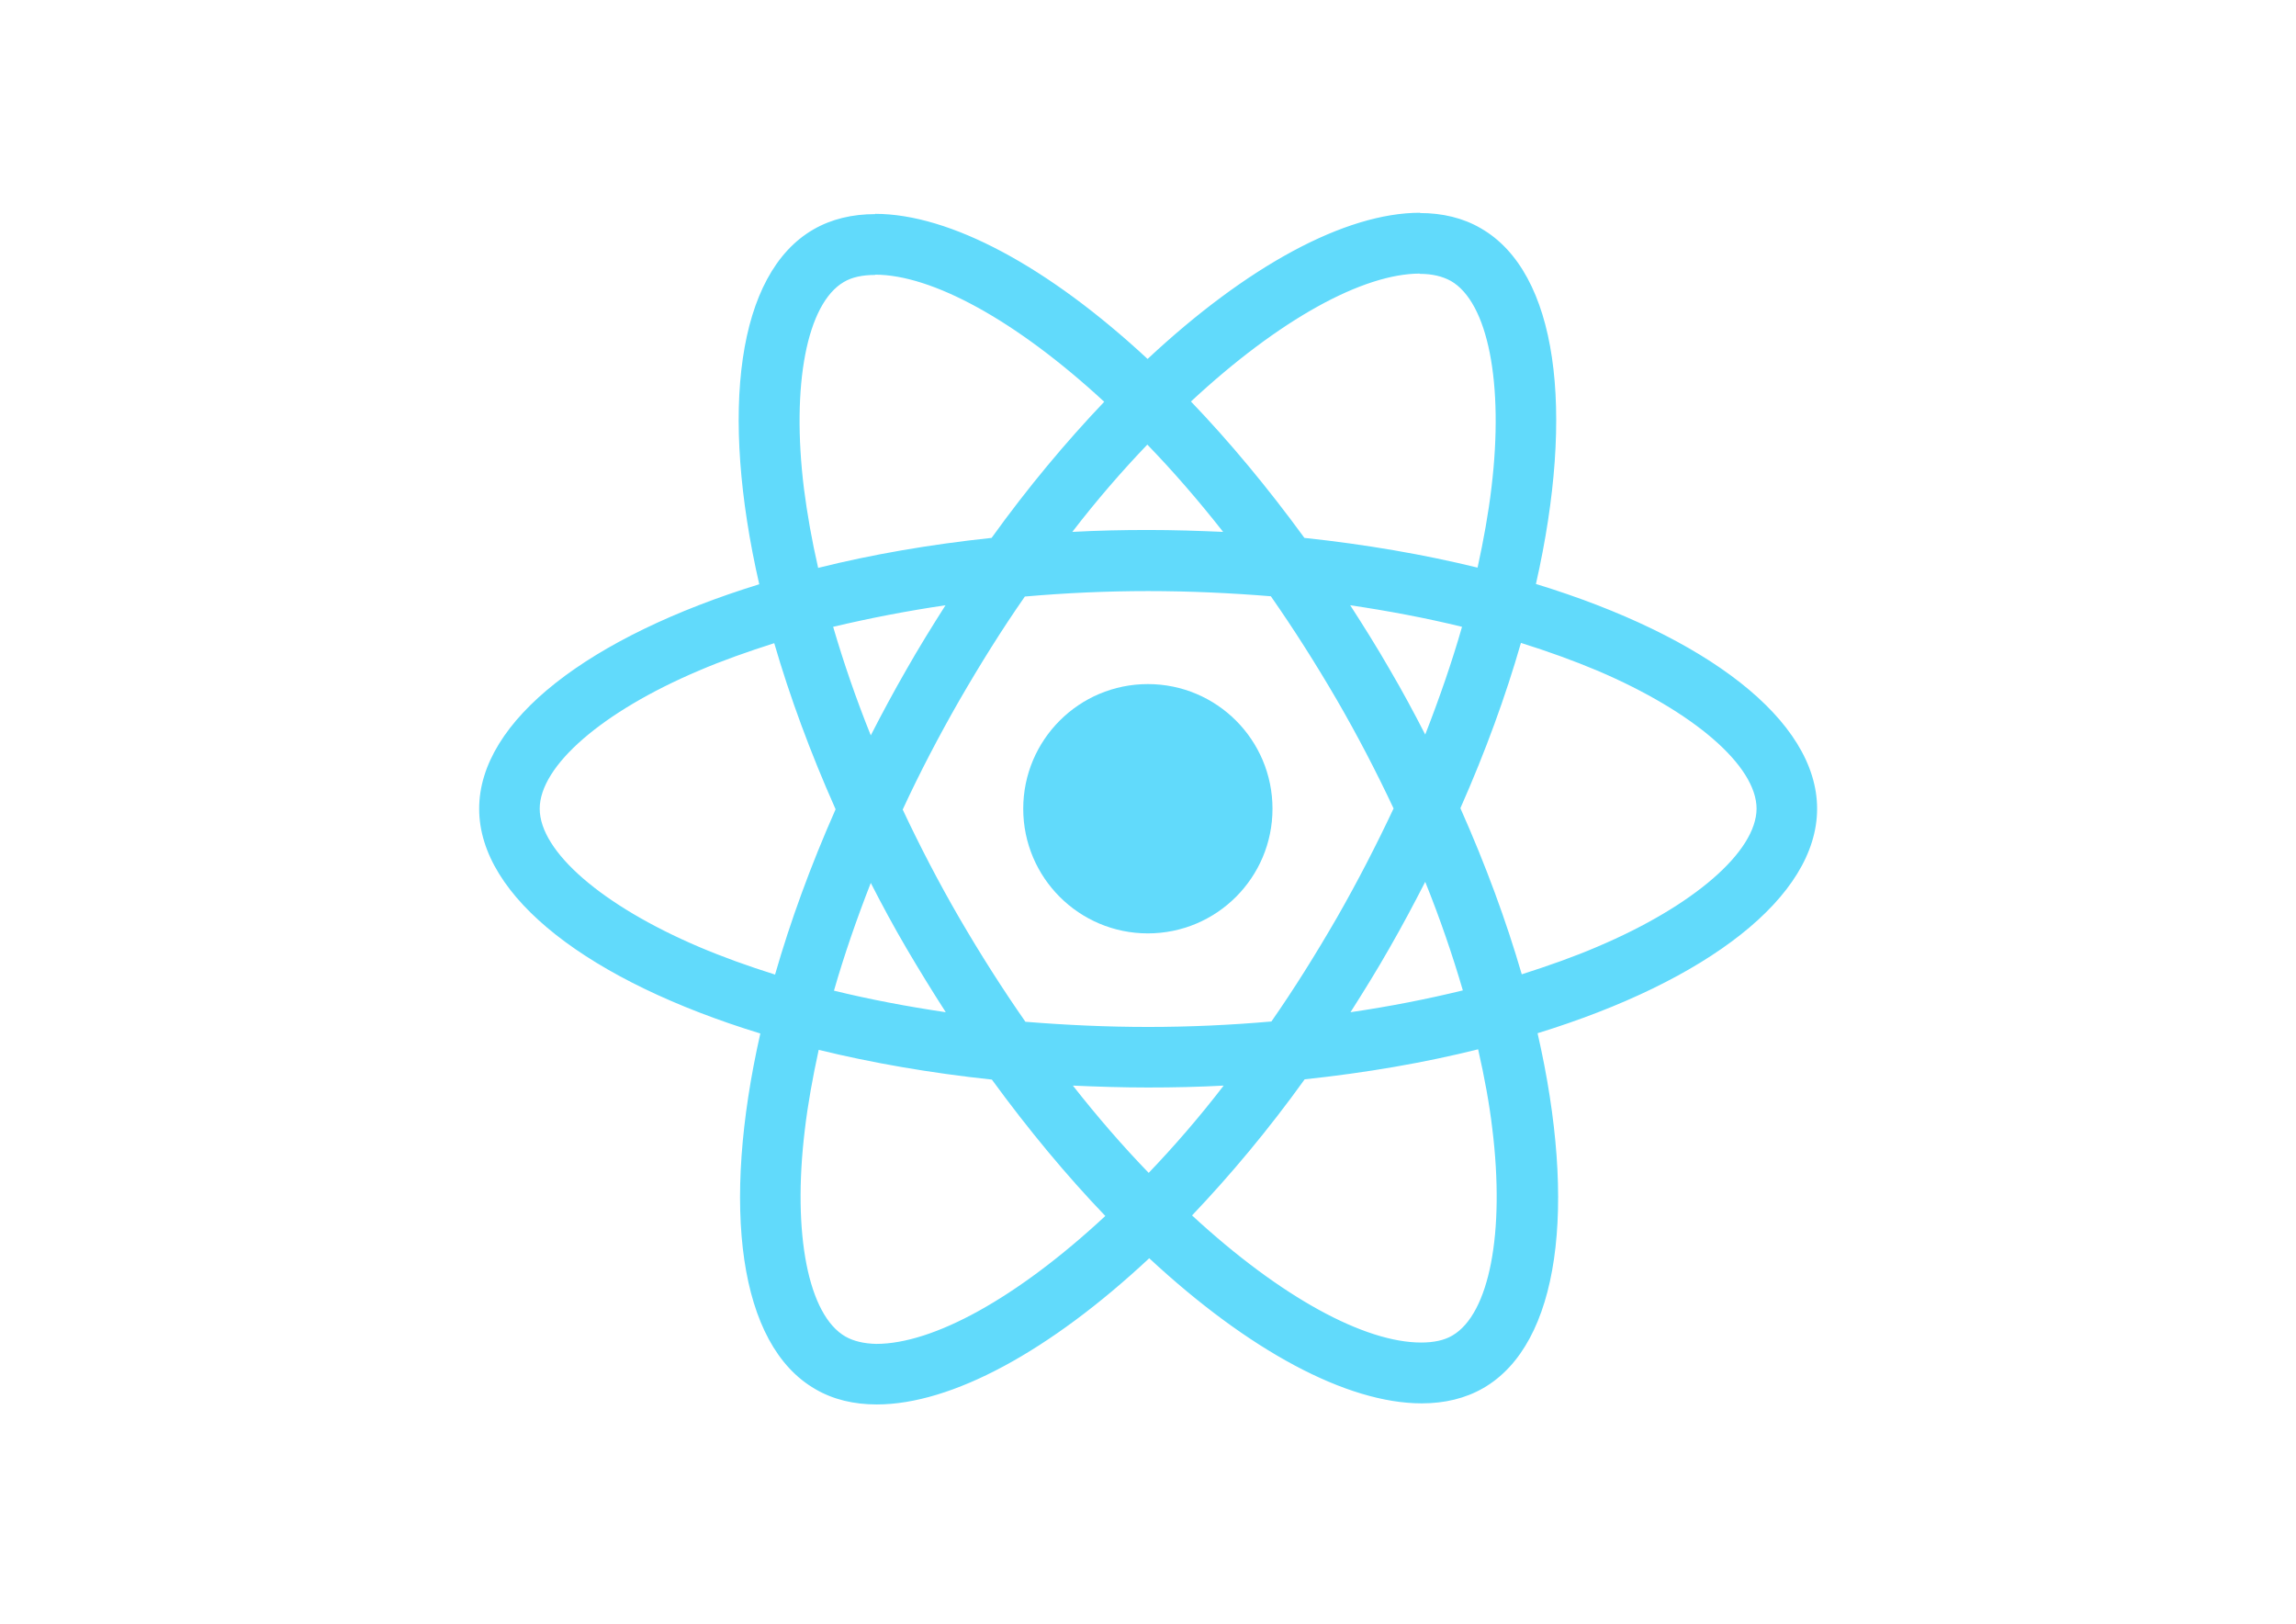
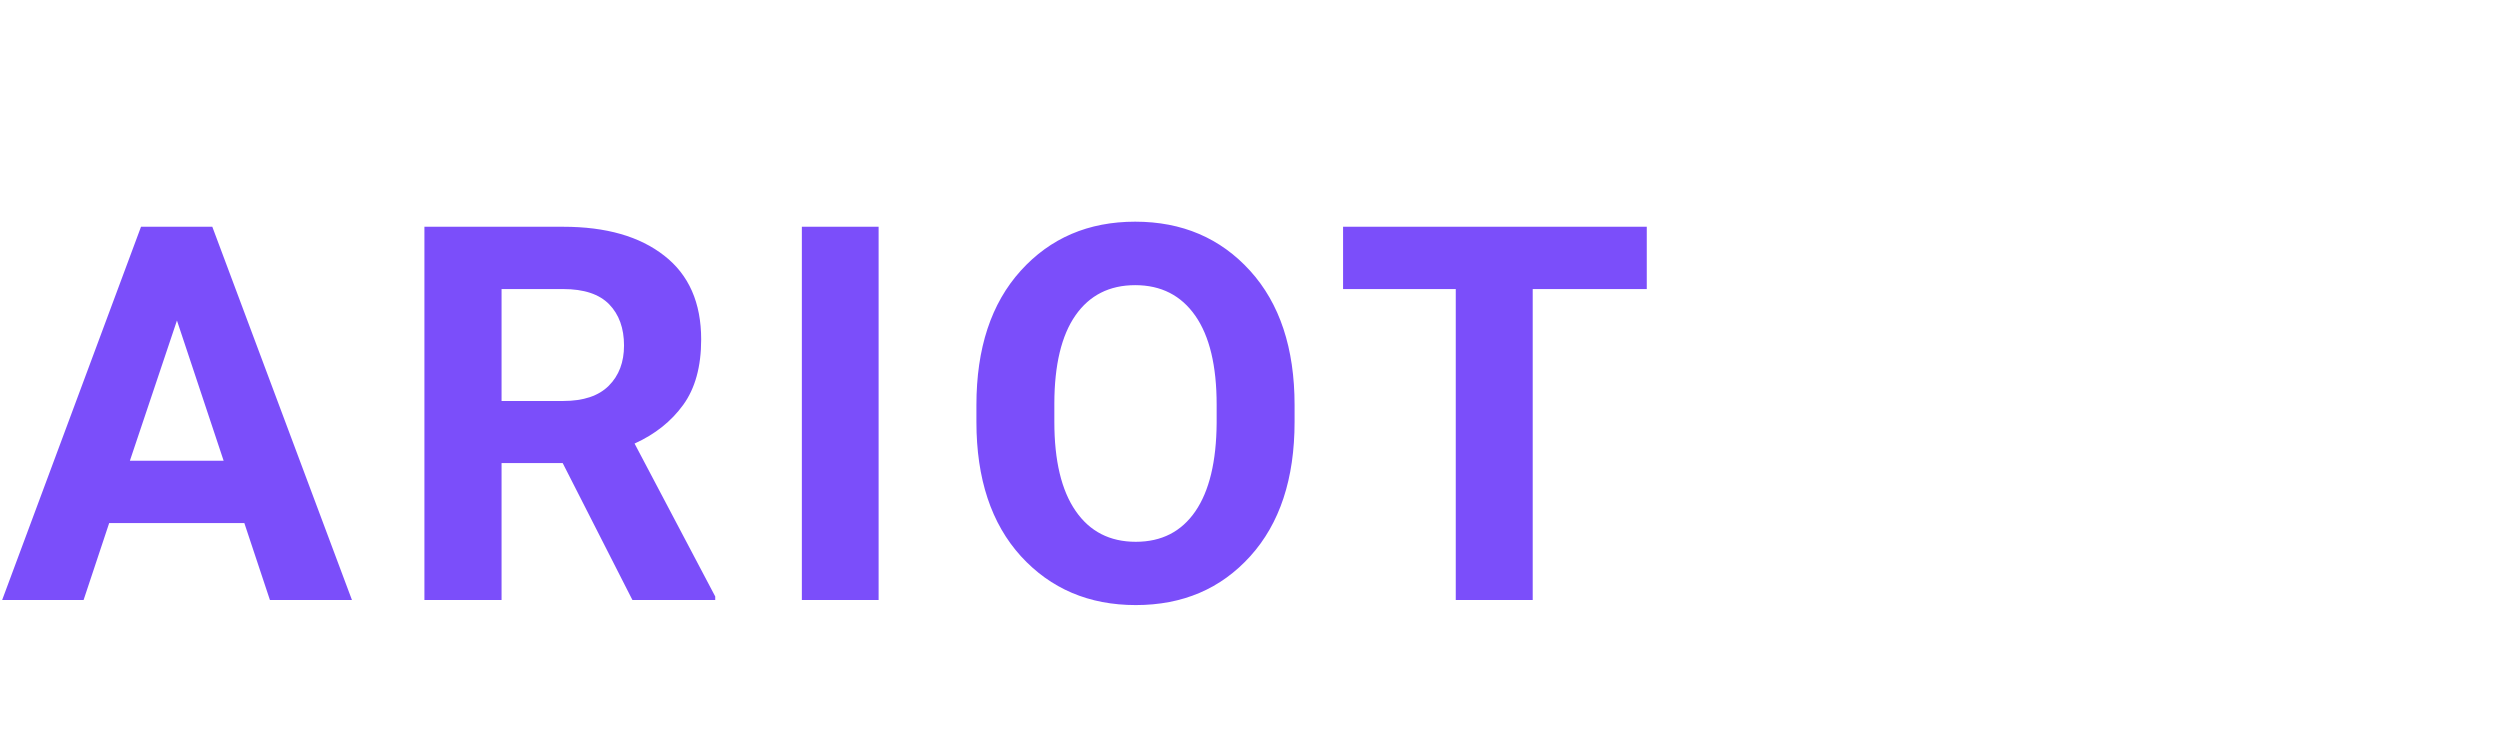
- <svg xmlns="http://www.w3.org/2000/svg" viewBox="0 0 841.9 595.3">
-   <g fill="#61DAFB">
-     <path d="M666.3 296.5c0-32.5-40.7-63.3-103.1-82.4 14.4-63.6 8-114.2-20.2-130.4-6.5-3.8-14.1-5.6-22.4-5.6v22.3c4.6 0 8.3.9 11.4 2.6 13.6 7.8 19.5 37.5 14.9 75.7-1.1 9.4-2.9 19.3-5.1 29.4-19.6-4.8-41-8.5-63.5-10.9-13.5-18.5-27.5-35.3-41.6-50 32.6-30.3 63.2-46.9 84-46.9V78c-27.5 0-63.5 19.6-99.9 53.6-36.4-33.8-72.4-53.2-99.9-53.2v22.3c20.7 0 51.4 16.5 84 46.6-14 14.7-28 31.4-41.3 49.9-22.6 2.4-44 6.1-63.6 11-2.3-10-4-19.7-5.2-29-4.7-38.2 1.1-67.9 14.6-75.8 3-1.8 6.9-2.6 11.5-2.6V78.5c-8.4 0-16 1.8-22.6 5.6-28.1 16.2-34.4 66.7-19.9 130.1-62.2 19.2-102.7 49.9-102.7 82.3 0 32.5 40.7 63.3 103.1 82.4-14.4 63.6-8 114.2 20.2 130.4 6.5 3.8 14.1 5.6 22.5 5.6 27.5 0 63.5-19.6 99.9-53.6 36.4 33.8 72.4 53.2 99.9 53.2 8.4 0 16-1.8 22.6-5.6 28.1-16.2 34.4-66.7 19.9-130.1 62-19.1 102.5-49.9 102.5-82.3zm-130.2-66.7c-3.7 12.9-8.3 26.2-13.5 39.5-4.1-8-8.4-16-13.1-24-4.6-8-9.5-15.8-14.4-23.4 14.2 2.1 27.9 4.7 41 7.9zm-45.8 106.5c-7.8 13.5-15.8 26.3-24.1 38.2-14.9 1.3-30 2-45.2 2-15.1 0-30.2-.7-45-1.9-8.3-11.9-16.4-24.6-24.2-38-7.6-13.1-14.5-26.4-20.8-39.8 6.2-13.4 13.2-26.8 20.7-39.9 7.8-13.5 15.8-26.3 24.1-38.2 14.9-1.3 30-2 45.2-2 15.1 0 30.2.7 45 1.9 8.3 11.9 16.4 24.6 24.2 38 7.6 13.1 14.5 26.4 20.8 39.8-6.3 13.4-13.2 26.8-20.7 39.9zm32.3-13c5.4 13.4 10 26.8 13.8 39.8-13.1 3.2-26.9 5.9-41.2 8 4.9-7.7 9.8-15.6 14.4-23.7 4.6-8 8.9-16.1 13-24.1zM421.2 430c-9.3-9.6-18.6-20.3-27.8-32 9 .4 18.2.7 27.5.7 9.4 0 18.7-.2 27.8-.7-9 11.7-18.3 22.4-27.5 32zm-74.4-58.9c-14.2-2.1-27.9-4.7-41-7.9 3.7-12.9 8.3-26.2 13.5-39.5 4.1 8 8.4 16 13.1 24 4.7 8 9.5 15.8 14.4 23.4zM420.7 163c9.3 9.6 18.6 20.3 27.8 32-9-.4-18.2-.7-27.5-.7-9.4 0-18.7.2-27.8.7 9-11.7 18.3-22.4 27.5-32zm-74 58.9c-4.9 7.7-9.8 15.6-14.4 23.7-4.6 8-8.9 16-13 24-5.4-13.4-10-26.8-13.8-39.8 13.1-3.1 26.9-5.8 41.2-7.9zm-90.5 125.2c-35.4-15.1-58.3-34.9-58.3-50.6 0-15.7 22.9-35.6 58.3-50.6 8.6-3.7 18-7 27.7-10.1 5.7 19.6 13.2 40 22.5 60.9-9.2 20.8-16.6 41.1-22.2 60.6-9.9-3.1-19.3-6.5-28-10.2zM310 490c-13.6-7.8-19.5-37.5-14.9-75.7 1.1-9.4 2.9-19.3 5.1-29.4 19.6 4.8 41 8.5 63.5 10.9 13.5 18.5 27.5 35.3 41.6 50-32.6 30.3-63.2 46.9-84 46.9-4.5-.1-8.3-1-11.3-2.7zm237.2-76.2c4.7 38.2-1.1 67.9-14.6 75.8-3 1.8-6.9 2.6-11.5 2.6-20.7 0-51.4-16.5-84-46.6 14-14.7 28-31.4 41.3-49.9 22.6-2.4 44-6.1 63.6-11 2.3 10.1 4.1 19.8 5.2 29.1zm38.5-66.7c-8.6 3.7-18 7-27.7 10.1-5.7-19.6-13.2-40-22.5-60.9 9.2-20.8 16.6-41.1 22.2-60.6 9.9 3.1 19.3 6.5 28.1 10.2 35.4 15.1 58.3 34.9 58.3 50.6-.1 15.7-23 35.6-58.4 50.6zM320.8 78.4z" />
-     <circle cx="420.9" cy="296.5" r="45.7" />
-     <path d="M520.5 78.1z" />
-   </g>
+ <svg xmlns="http://www.w3.org/2000/svg" width="200" height="60" viewBox="0 0 200 60" fill="none">
+   <text x="0" y="48" font-family="'Segoe UI', 'Roboto', 'Helvetica Neue', Arial, sans-serif" font-size="42" font-weight="700" letter-spacing="3" fill="#7B4EFA">ARIOT</text>
</svg>
